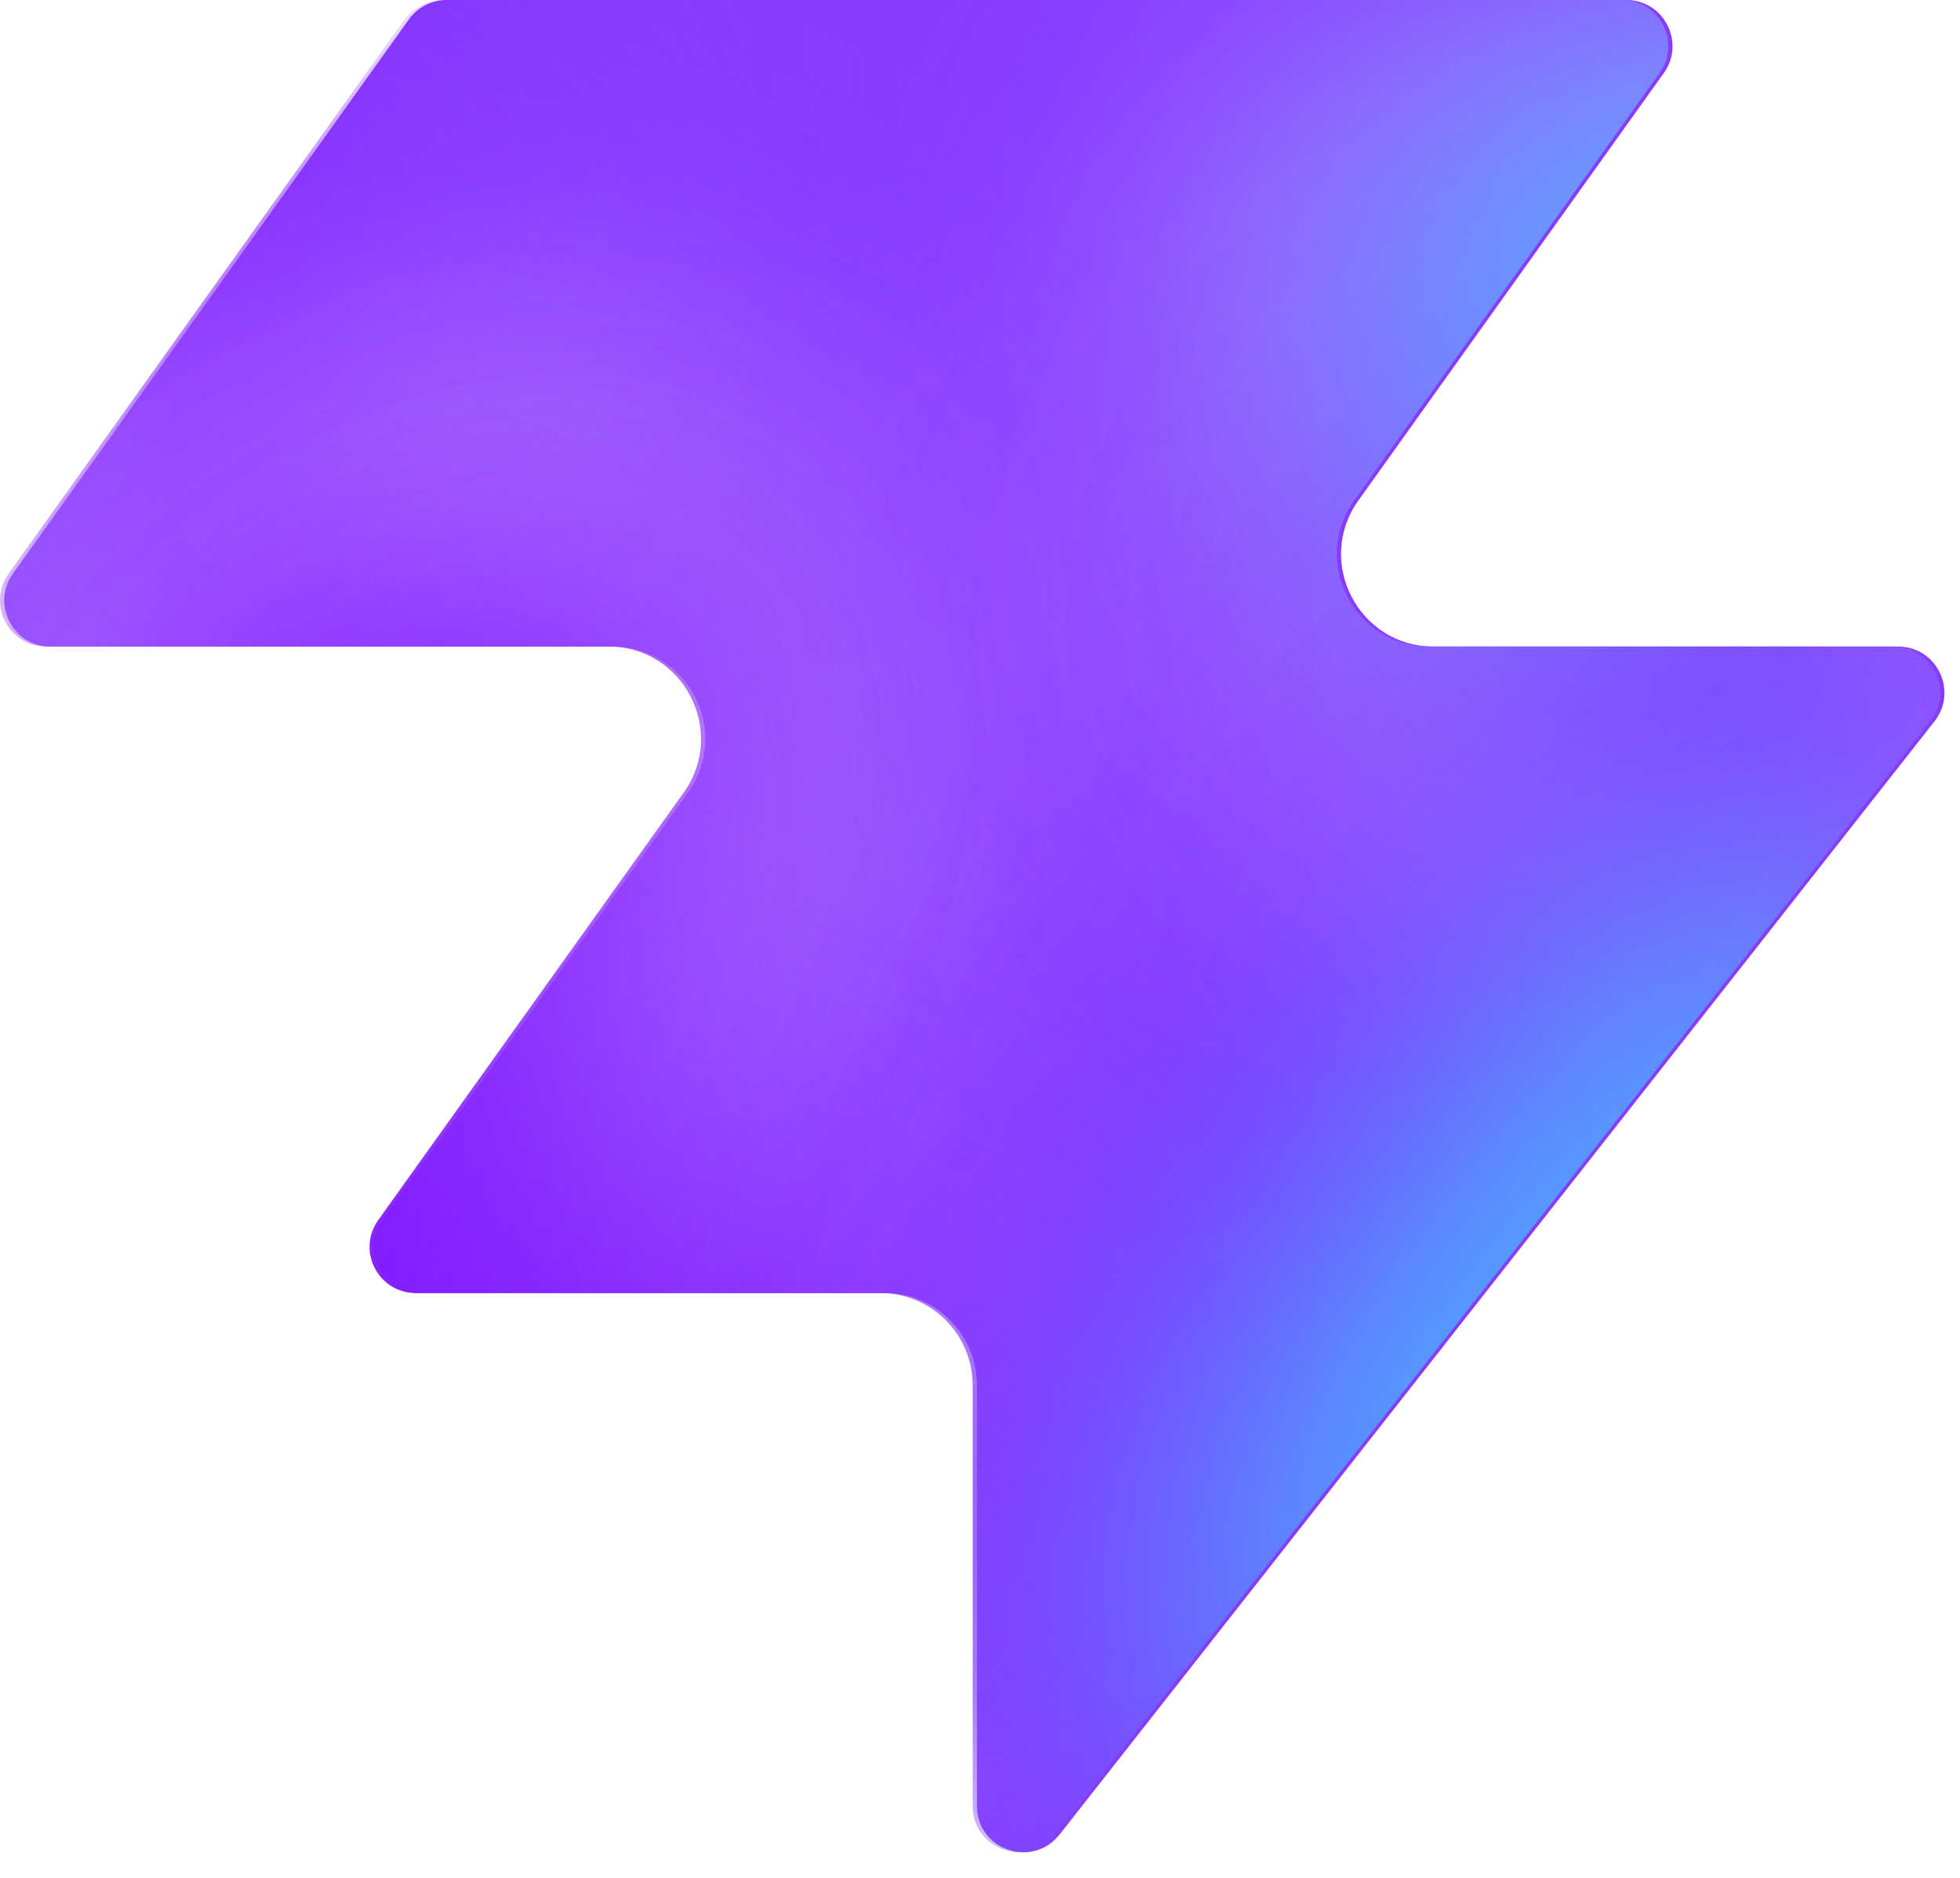
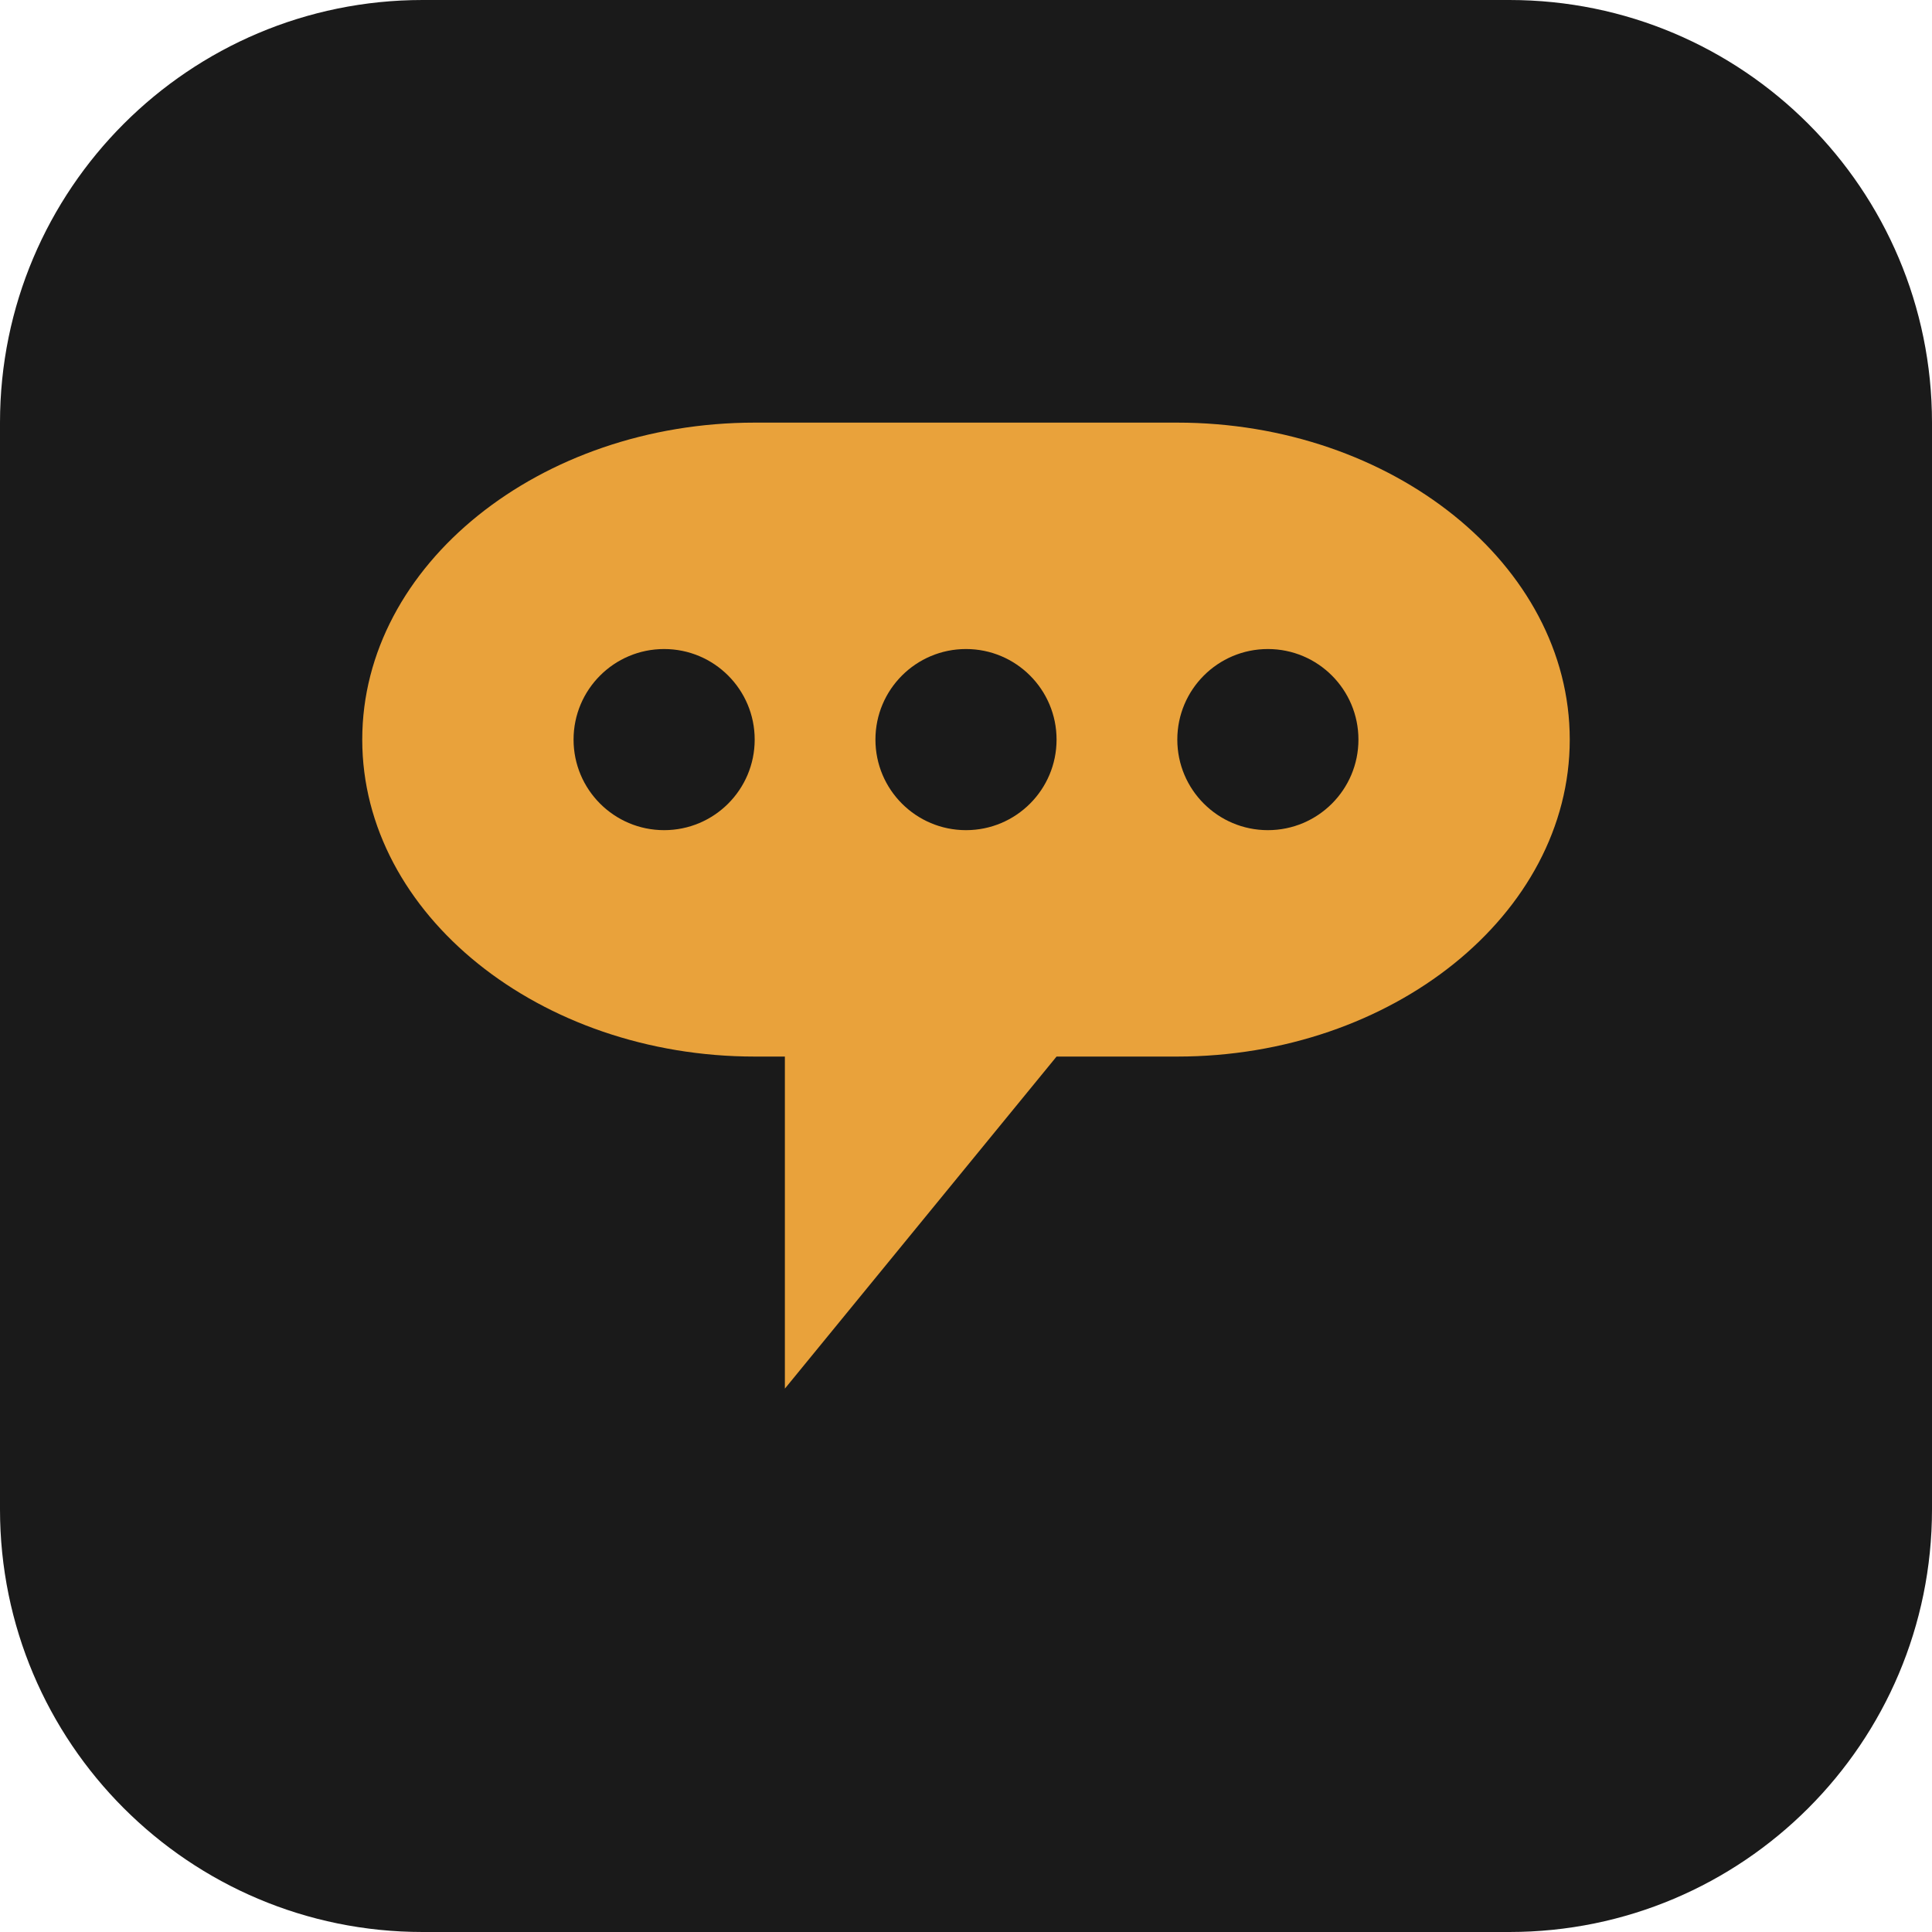
- <svg xmlns="http://www.w3.org/2000/svg" width="48" height="46" fill="none" viewBox="0 0 48 46">
-   <path fill="#863bff" d="M25.946 44.938c-.664.845-2.021.375-2.021-.698V33.937a2.26 2.26 0 0 0-2.262-2.262H10.287c-.92 0-1.456-1.04-.92-1.788l7.48-10.471c1.07-1.497 0-3.578-1.842-3.578H1.237c-.92 0-1.456-1.04-.92-1.788L10.013.474c.214-.297.556-.474.92-.474h28.894c.92 0 1.456 1.04.92 1.788l-7.48 10.471c-1.07 1.498 0 3.579 1.842 3.579h11.377c.943 0 1.473 1.088.89 1.83L25.947 44.94z" style="fill:#863bff;fill:color(display-p3 .525 .23 1);fill-opacity:1" />
-   <mask id="a" width="48" height="46" x="0" y="0" maskUnits="userSpaceOnUse" style="mask-type:alpha">
-     <path fill="#000" d="M25.842 44.938c-.664.844-2.021.375-2.021-.698V33.937a2.26 2.26 0 0 0-2.262-2.262H10.183c-.92 0-1.456-1.04-.92-1.788l7.48-10.471c1.07-1.498 0-3.579-1.842-3.579H1.133c-.92 0-1.456-1.04-.92-1.787L9.91.473c.214-.297.556-.474.92-.474h28.894c.92 0 1.456 1.04.92 1.788l-7.48 10.471c-1.07 1.498 0 3.578 1.842 3.578h11.377c.943 0 1.473 1.088.89 1.832L25.843 44.94z" style="fill:#000;fill-opacity:1" />
-   </mask>
-   <g mask="url(#a)">
-     <g filter="url(#b)">
-       <ellipse cx="5.508" cy="14.704" fill="#ede6ff" rx="5.508" ry="14.704" style="fill:#ede6ff;fill:color(display-p3 .927 .903 1);fill-opacity:1" transform="matrix(.00324 1 1 -.00324 -4.47 31.516)" />
-     </g>
-     <g filter="url(#c)">
-       <ellipse cx="10.399" cy="29.851" fill="#ede6ff" rx="10.399" ry="29.851" style="fill:#ede6ff;fill:color(display-p3 .927 .903 1);fill-opacity:1" transform="matrix(.00324 1 1 -.00324 -39.328 7.883)" />
-     </g>
-     <g filter="url(#d)">
-       <ellipse cx="5.508" cy="30.487" fill="#7e14ff" rx="5.508" ry="30.487" style="fill:#7e14ff;fill:color(display-p3 .492 .077 1);fill-opacity:1" transform="rotate(89.814 -25.913 -14.639)scale(1 -1)" />
-     </g>
-     <g filter="url(#e)">
-       <ellipse cx="5.508" cy="30.599" fill="#7e14ff" rx="5.508" ry="30.599" style="fill:#7e14ff;fill:color(display-p3 .492 .077 1);fill-opacity:1" transform="rotate(89.814 -32.644 -3.334)scale(1 -1)" />
-     </g>
-     <g filter="url(#f)">
-       <ellipse cx="5.508" cy="30.599" fill="#7e14ff" rx="5.508" ry="30.599" style="fill:#7e14ff;fill:color(display-p3 .492 .077 1);fill-opacity:1" transform="matrix(.00324 1 1 -.00324 -34.34 30.47)" />
-     </g>
-     <g filter="url(#g)">
-       <ellipse cx="14.072" cy="22.078" fill="#ede6ff" rx="14.072" ry="22.078" style="fill:#ede6ff;fill:color(display-p3 .927 .903 1);fill-opacity:1" transform="rotate(93.35 24.506 48.493)scale(-1 1)" />
-     </g>
-     <g filter="url(#h)">
-       <ellipse cx="3.47" cy="21.501" fill="#7e14ff" rx="3.47" ry="21.501" style="fill:#7e14ff;fill:color(display-p3 .492 .077 1);fill-opacity:1" transform="rotate(89.009 28.708 47.59)scale(-1 1)" />
-     </g>
-     <g filter="url(#i)">
-       <ellipse cx="3.47" cy="21.501" fill="#7e14ff" rx="3.47" ry="21.501" style="fill:#7e14ff;fill:color(display-p3 .492 .077 1);fill-opacity:1" transform="rotate(89.009 28.708 47.59)scale(-1 1)" />
-     </g>
-     <g filter="url(#j)">
-       <ellipse cx=".387" cy="8.972" fill="#7e14ff" rx="4.407" ry="29.108" style="fill:#7e14ff;fill:color(display-p3 .492 .077 1);fill-opacity:1" transform="rotate(39.51 .387 8.972)" />
-     </g>
-     <g filter="url(#k)">
-       <ellipse cx="47.523" cy="-6.092" fill="#7e14ff" rx="4.407" ry="29.108" style="fill:#7e14ff;fill:color(display-p3 .492 .077 1);fill-opacity:1" transform="rotate(37.892 47.523 -6.092)" />
-     </g>
-     <g filter="url(#l)">
-       <ellipse cx="41.412" cy="6.333" fill="#47bfff" rx="5.971" ry="9.665" style="fill:#47bfff;fill:color(display-p3 .28 .748 1);fill-opacity:1" transform="rotate(37.892 41.412 6.333)" />
-     </g>
-     <g filter="url(#m)">
-       <ellipse cx="-1.879" cy="38.332" fill="#7e14ff" rx="4.407" ry="29.108" style="fill:#7e14ff;fill:color(display-p3 .492 .077 1);fill-opacity:1" transform="rotate(37.892 -1.88 38.332)" />
-     </g>
-     <g filter="url(#n)">
-       <ellipse cx="-1.879" cy="38.332" fill="#7e14ff" rx="4.407" ry="29.108" style="fill:#7e14ff;fill:color(display-p3 .492 .077 1);fill-opacity:1" transform="rotate(37.892 -1.88 38.332)" />
-     </g>
-     <g filter="url(#o)">
-       <ellipse cx="35.651" cy="29.907" fill="#7e14ff" rx="4.407" ry="29.108" style="fill:#7e14ff;fill:color(display-p3 .492 .077 1);fill-opacity:1" transform="rotate(37.892 35.651 29.907)" />
-     </g>
-     <g filter="url(#p)">
-       <ellipse cx="38.418" cy="32.4" fill="#47bfff" rx="5.971" ry="15.297" style="fill:#47bfff;fill:color(display-p3 .28 .748 1);fill-opacity:1" transform="rotate(37.892 38.418 32.4)" />
-     </g>
-   </g>
-   <defs>
-     <filter id="b" width="60.045" height="41.654" x="-19.77" y="16.149" color-interpolation-filters="sRGB" filterUnits="userSpaceOnUse">
-       <feFlood flood-opacity="0" result="BackgroundImageFix" />
-       <feBlend in="SourceGraphic" in2="BackgroundImageFix" result="shape" />
-       <feGaussianBlur result="effect1_foregroundBlur_2002_17158" stdDeviation="7.659" />
-     </filter>
-     <filter id="c" width="90.34" height="51.437" x="-54.613" y="-7.533" color-interpolation-filters="sRGB" filterUnits="userSpaceOnUse">
-       <feFlood flood-opacity="0" result="BackgroundImageFix" />
-       <feBlend in="SourceGraphic" in2="BackgroundImageFix" result="shape" />
-       <feGaussianBlur result="effect1_foregroundBlur_2002_17158" stdDeviation="7.659" />
-     </filter>
-     <filter id="d" width="79.355" height="29.4" x="-49.64" y="2.03" color-interpolation-filters="sRGB" filterUnits="userSpaceOnUse">
-       <feFlood flood-opacity="0" result="BackgroundImageFix" />
-       <feBlend in="SourceGraphic" in2="BackgroundImageFix" result="shape" />
-       <feGaussianBlur result="effect1_foregroundBlur_2002_17158" stdDeviation="4.596" />
-     </filter>
-     <filter id="e" width="79.579" height="29.4" x="-45.045" y="20.029" color-interpolation-filters="sRGB" filterUnits="userSpaceOnUse">
-       <feFlood flood-opacity="0" result="BackgroundImageFix" />
-       <feBlend in="SourceGraphic" in2="BackgroundImageFix" result="shape" />
-       <feGaussianBlur result="effect1_foregroundBlur_2002_17158" stdDeviation="4.596" />
-     </filter>
-     <filter id="f" width="79.579" height="29.4" x="-43.513" y="21.178" color-interpolation-filters="sRGB" filterUnits="userSpaceOnUse">
-       <feFlood flood-opacity="0" result="BackgroundImageFix" />
-       <feBlend in="SourceGraphic" in2="BackgroundImageFix" result="shape" />
-       <feGaussianBlur result="effect1_foregroundBlur_2002_17158" stdDeviation="4.596" />
-     </filter>
-     <filter id="g" width="74.749" height="58.852" x="15.756" y="-17.901" color-interpolation-filters="sRGB" filterUnits="userSpaceOnUse">
-       <feFlood flood-opacity="0" result="BackgroundImageFix" />
-       <feBlend in="SourceGraphic" in2="BackgroundImageFix" result="shape" />
-       <feGaussianBlur result="effect1_foregroundBlur_2002_17158" stdDeviation="7.659" />
-     </filter>
-     <filter id="h" width="61.377" height="25.362" x="23.548" y="2.284" color-interpolation-filters="sRGB" filterUnits="userSpaceOnUse">
-       <feFlood flood-opacity="0" result="BackgroundImageFix" />
-       <feBlend in="SourceGraphic" in2="BackgroundImageFix" result="shape" />
-       <feGaussianBlur result="effect1_foregroundBlur_2002_17158" stdDeviation="4.596" />
-     </filter>
-     <filter id="i" width="61.377" height="25.362" x="23.548" y="2.284" color-interpolation-filters="sRGB" filterUnits="userSpaceOnUse">
-       <feFlood flood-opacity="0" result="BackgroundImageFix" />
-       <feBlend in="SourceGraphic" in2="BackgroundImageFix" result="shape" />
-       <feGaussianBlur result="effect1_foregroundBlur_2002_17158" stdDeviation="4.596" />
-     </filter>
-     <filter id="j" width="56.045" height="63.649" x="-27.636" y="-22.853" color-interpolation-filters="sRGB" filterUnits="userSpaceOnUse">
-       <feFlood flood-opacity="0" result="BackgroundImageFix" />
-       <feBlend in="SourceGraphic" in2="BackgroundImageFix" result="shape" />
-       <feGaussianBlur result="effect1_foregroundBlur_2002_17158" stdDeviation="4.596" />
-     </filter>
-     <filter id="k" width="54.814" height="64.646" x="20.116" y="-38.415" color-interpolation-filters="sRGB" filterUnits="userSpaceOnUse">
-       <feFlood flood-opacity="0" result="BackgroundImageFix" />
-       <feBlend in="SourceGraphic" in2="BackgroundImageFix" result="shape" />
-       <feGaussianBlur result="effect1_foregroundBlur_2002_17158" stdDeviation="4.596" />
-     </filter>
-     <filter id="l" width="33.541" height="35.313" x="24.641" y="-11.323" color-interpolation-filters="sRGB" filterUnits="userSpaceOnUse">
-       <feFlood flood-opacity="0" result="BackgroundImageFix" />
-       <feBlend in="SourceGraphic" in2="BackgroundImageFix" result="shape" />
-       <feGaussianBlur result="effect1_foregroundBlur_2002_17158" stdDeviation="4.596" />
-     </filter>
-     <filter id="m" width="54.814" height="64.646" x="-29.286" y="6.009" color-interpolation-filters="sRGB" filterUnits="userSpaceOnUse">
-       <feFlood flood-opacity="0" result="BackgroundImageFix" />
-       <feBlend in="SourceGraphic" in2="BackgroundImageFix" result="shape" />
-       <feGaussianBlur result="effect1_foregroundBlur_2002_17158" stdDeviation="4.596" />
-     </filter>
-     <filter id="n" width="54.814" height="64.646" x="-29.286" y="6.009" color-interpolation-filters="sRGB" filterUnits="userSpaceOnUse">
-       <feFlood flood-opacity="0" result="BackgroundImageFix" />
-       <feBlend in="SourceGraphic" in2="BackgroundImageFix" result="shape" />
-       <feGaussianBlur result="effect1_foregroundBlur_2002_17158" stdDeviation="4.596" />
-     </filter>
-     <filter id="o" width="54.814" height="64.646" x="8.244" y="-2.416" color-interpolation-filters="sRGB" filterUnits="userSpaceOnUse">
-       <feFlood flood-opacity="0" result="BackgroundImageFix" />
-       <feBlend in="SourceGraphic" in2="BackgroundImageFix" result="shape" />
-       <feGaussianBlur result="effect1_foregroundBlur_2002_17158" stdDeviation="4.596" />
-     </filter>
-     <filter id="p" width="39.409" height="43.623" x="18.713" y="10.588" color-interpolation-filters="sRGB" filterUnits="userSpaceOnUse">
-       <feFlood flood-opacity="0" result="BackgroundImageFix" />
-       <feBlend in="SourceGraphic" in2="BackgroundImageFix" result="shape" />
-       <feGaussianBlur result="effect1_foregroundBlur_2002_17158" stdDeviation="4.596" />
-     </filter>
-   </defs>
+ <svg xmlns="http://www.w3.org/2000/svg" viewBox="0 0 64 64">
+   <rect width="64" height="64" rx="14" fill="#1a1a1a" />
+   <path fill="#e9a23b" d="M12 24.5C12 18.7 17.9 14 25 14h14c7.1 0 13 4.7 13 10.5S46.1 35 39 35h-4l-9 11v-11h-1c-7.1 0-13-4.7-13-10.5Z" />
+   <circle cx="22" cy="24.5" r="3" fill="#1a1a1a" />
+   <circle cx="32" cy="24.5" r="3" fill="#1a1a1a" />
+   <circle cx="42" cy="24.5" r="3" fill="#1a1a1a" />
</svg>
